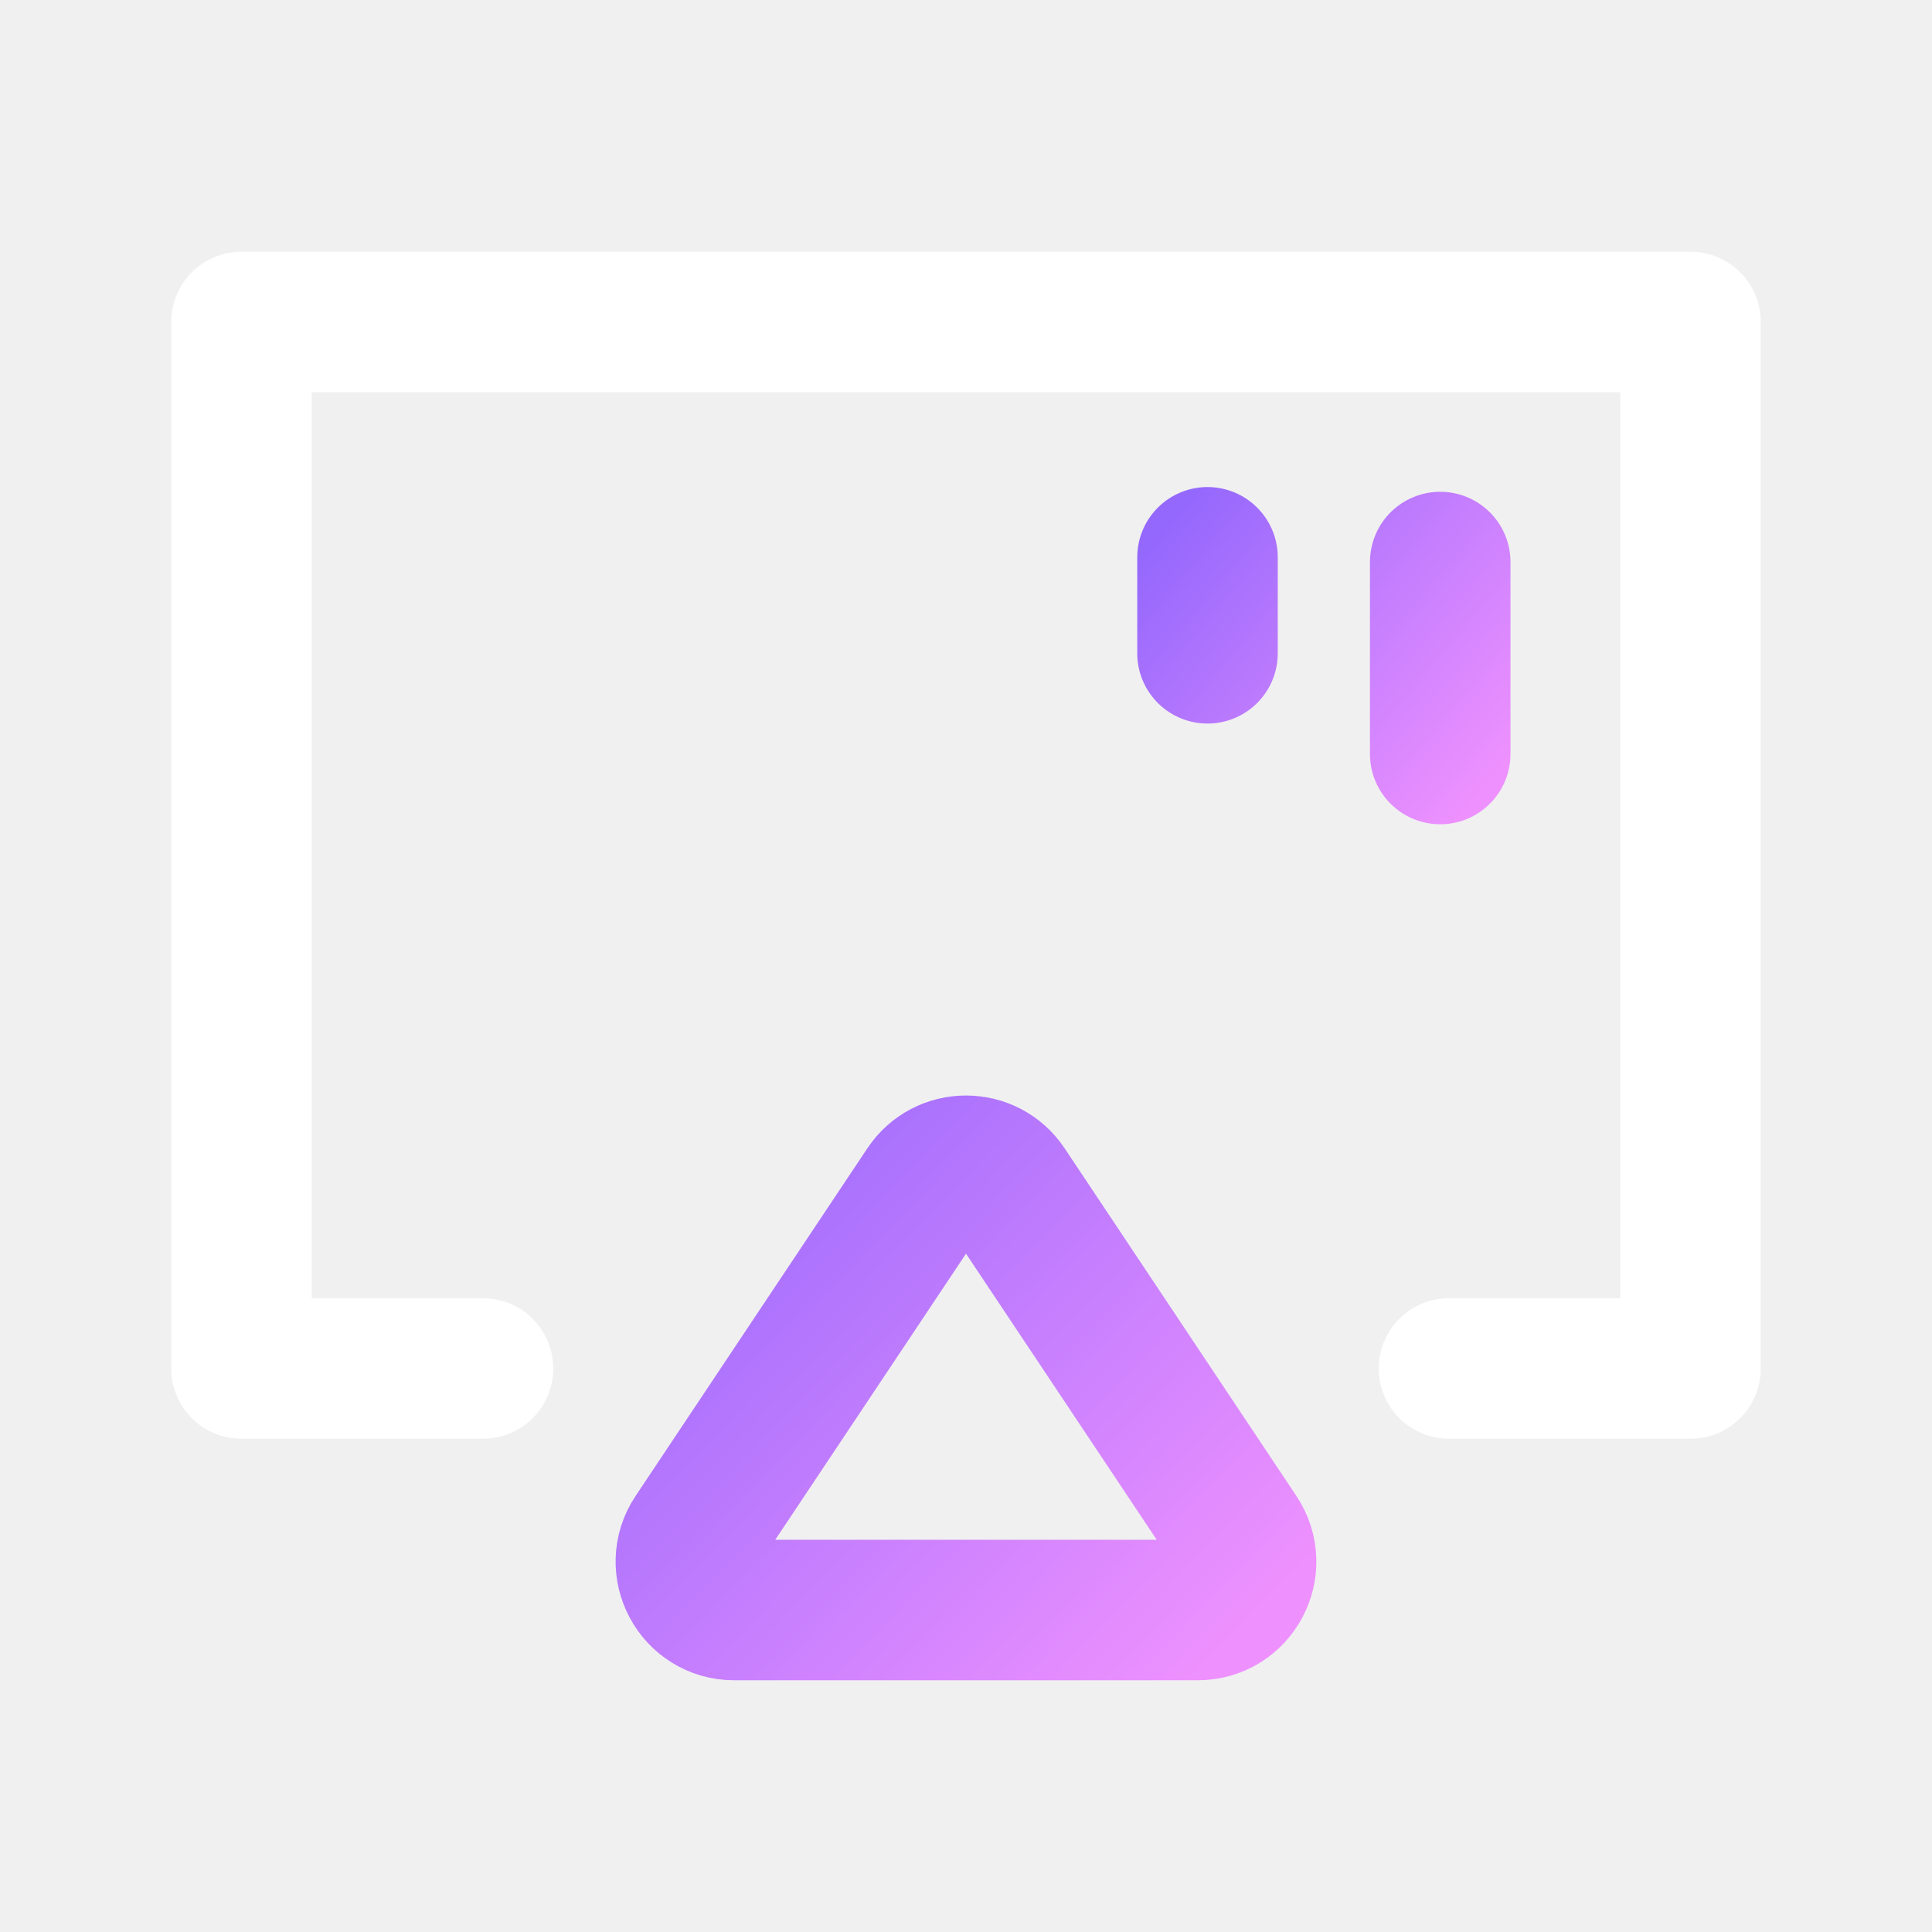
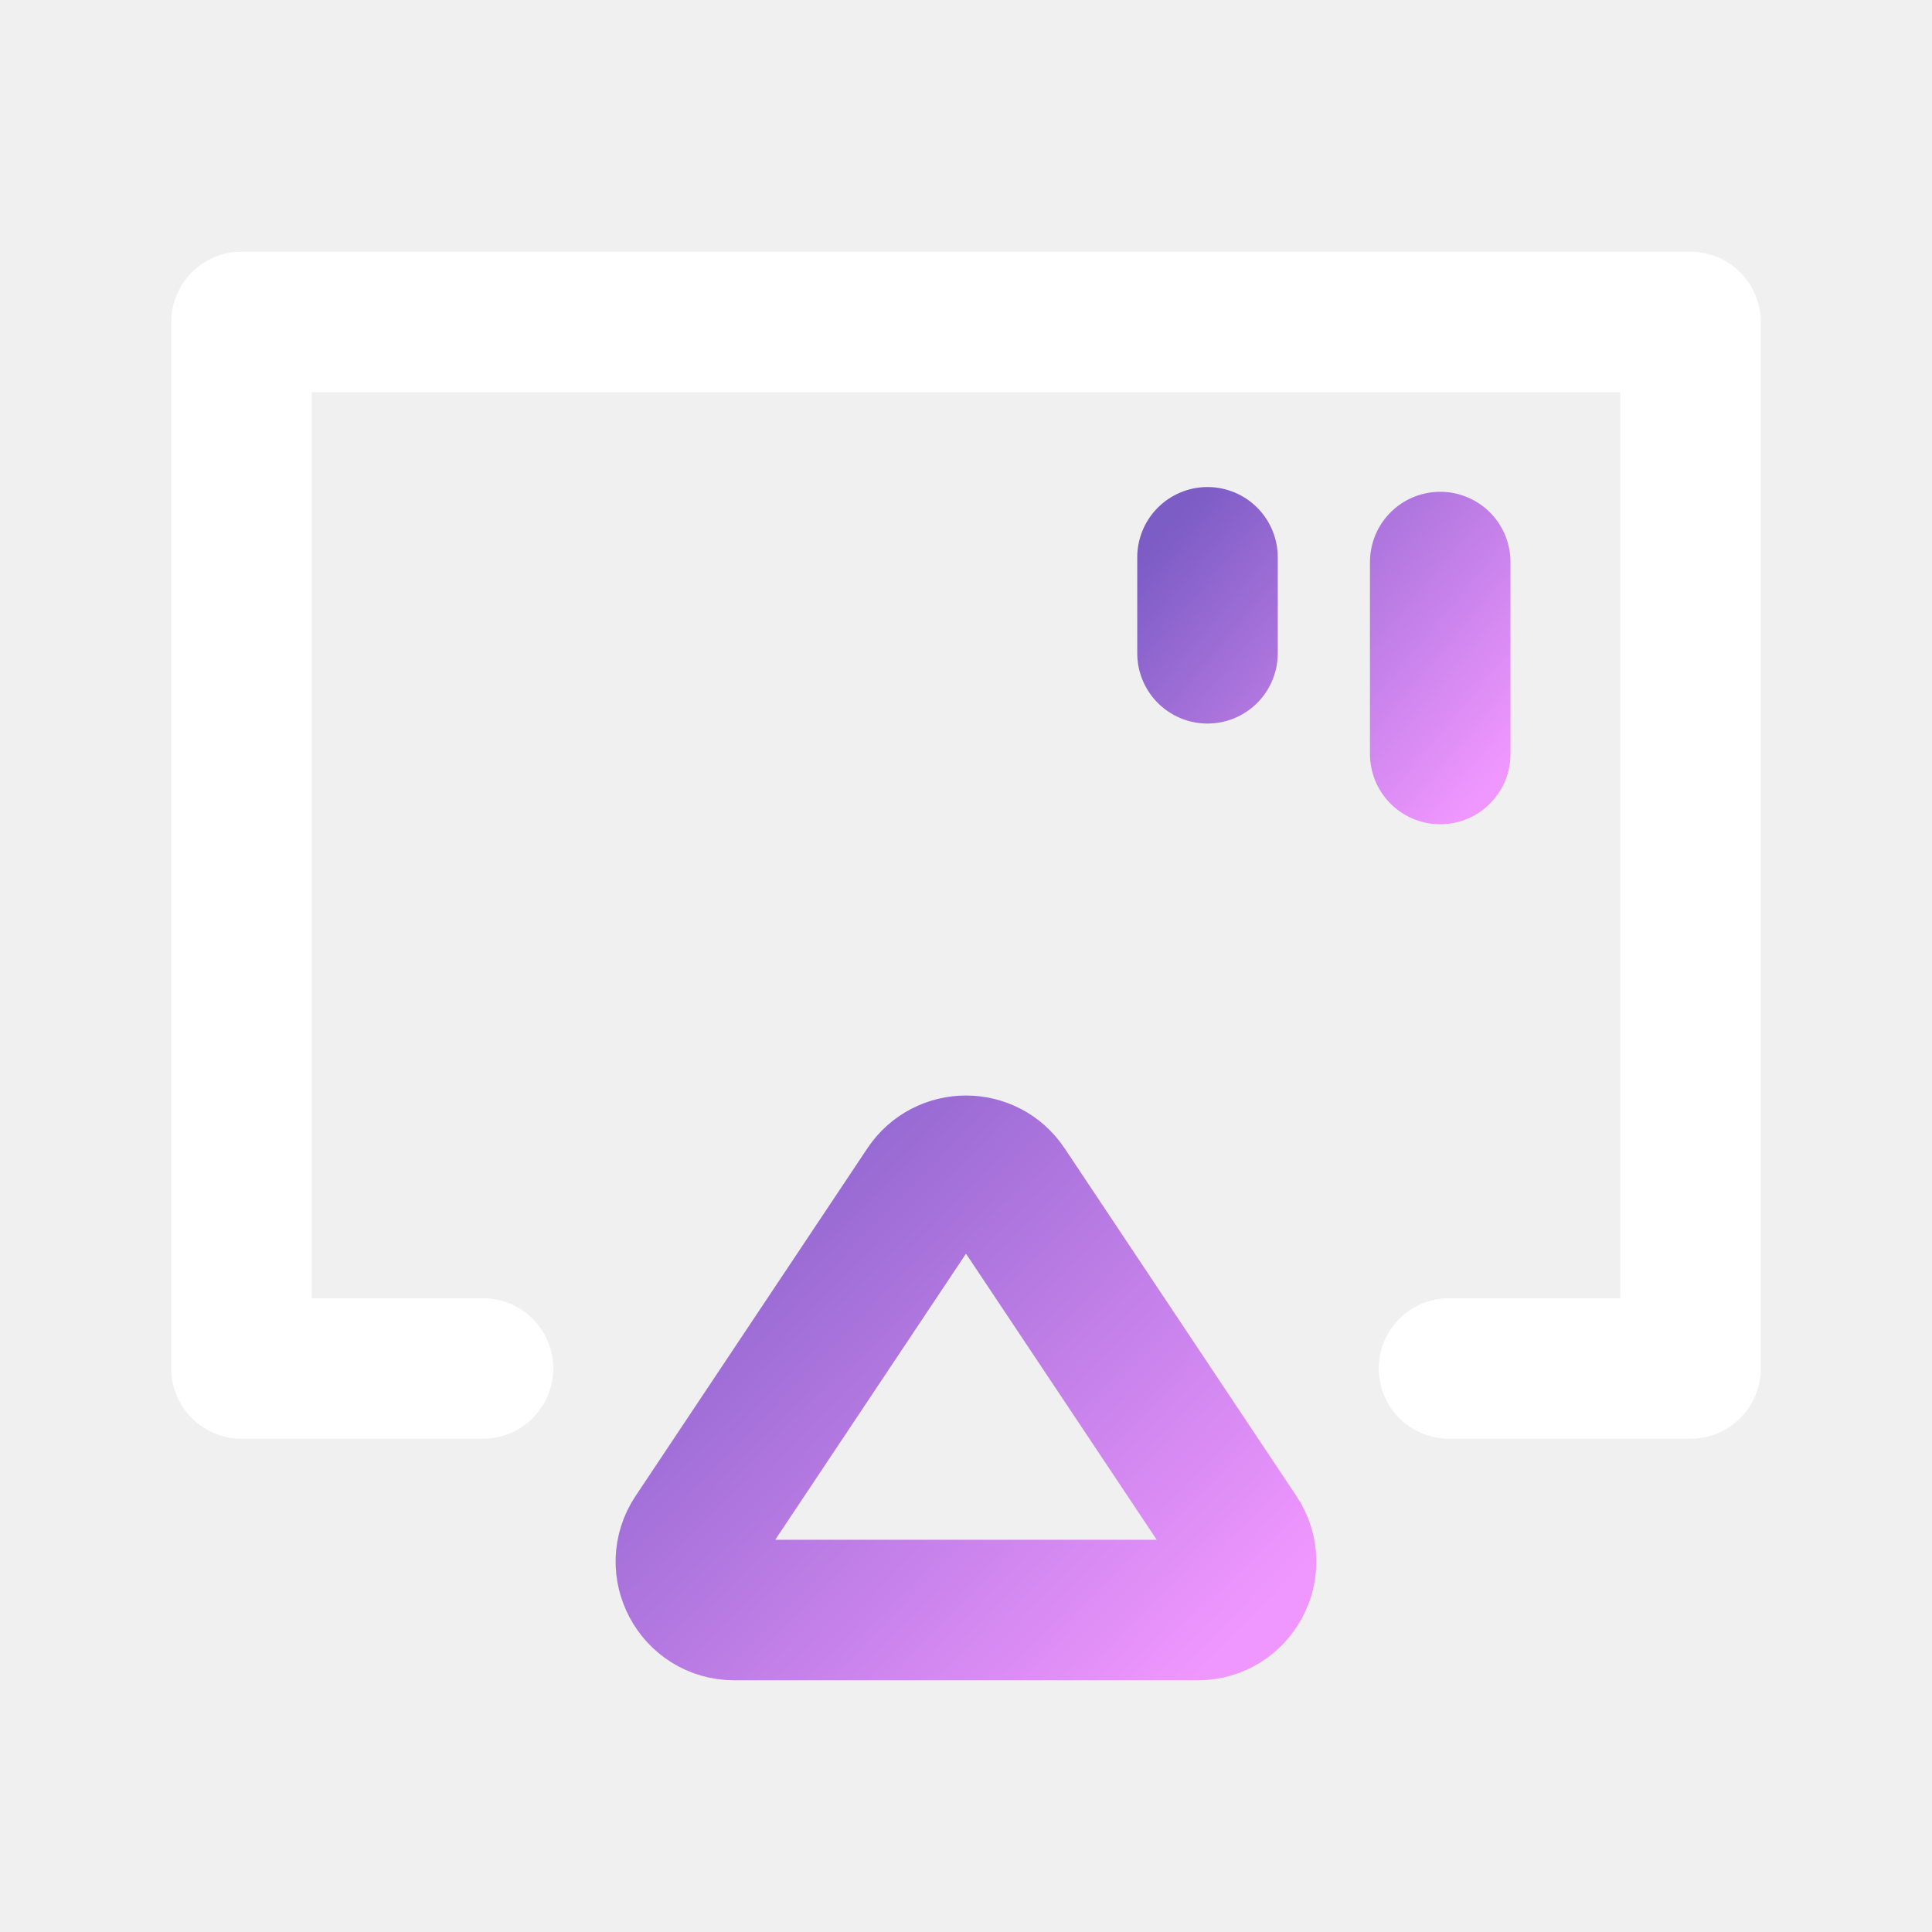
<svg xmlns="http://www.w3.org/2000/svg" width="55" height="55" viewBox="0 0 55 55" fill="none">
  <path d="M13.75 38.958H6.875V9.166H48.125V38.958H41.25" stroke="white" stroke-width="4" stroke-linecap="round" stroke-linejoin="round" />
  <path d="M19.758 43.696L26.356 33.8C26.9 32.983 28.1 32.983 28.644 33.8L35.241 43.696C35.85 44.61 35.196 45.834 34.097 45.834H20.902C19.804 45.834 19.149 44.61 19.758 43.696Z" stroke="url(#paint0_linear_153_122)" stroke-width="4" />
  <path d="M34.375 15.865V18.598" stroke="url(#paint1_linear_153_122)" stroke-width="4" stroke-linecap="round" stroke-linejoin="round" />
  <path d="M41 16V21.465" stroke="url(#paint2_linear_153_122)" stroke-width="4" stroke-linecap="round" stroke-linejoin="round" />
  <defs>
    <linearGradient id="paint0_linear_153_122" x1="17.981" y1="31.731" x2="34.375" y2="47.596" gradientUnits="userSpaceOnUse">
-       <stop stop-color="#9568FD" />
-       <stop offset="1" stop-color="#EE91FE" />
+       <stop stop-color="#7C5CC5" />
+       <stop offset="1" stop-color="#F097FF" />
    </linearGradient>
    <linearGradient id="paint1_linear_153_122" x1="33.375" y1="14.807" x2="42.289" y2="22.244" gradientUnits="userSpaceOnUse">
-       <stop stop-color="#9568FD" />
-       <stop offset="1" stop-color="#EE91FE" />
+       <stop stop-color="#7C5CC5" />
+       <stop offset="1" stop-color="#F097FF" />
    </linearGradient>
    <linearGradient id="paint2_linear_153_122" x1="33" y1="14.414" x2="42.442" y2="22.349" gradientUnits="userSpaceOnUse">
-       <stop stop-color="#9568FD" />
-       <stop offset="1" stop-color="#EE91FE" />
+       <stop stop-color="#7C5CC5" />
+       <stop offset="1" stop-color="#F097FF" />
    </linearGradient>
  </defs>
</svg>
